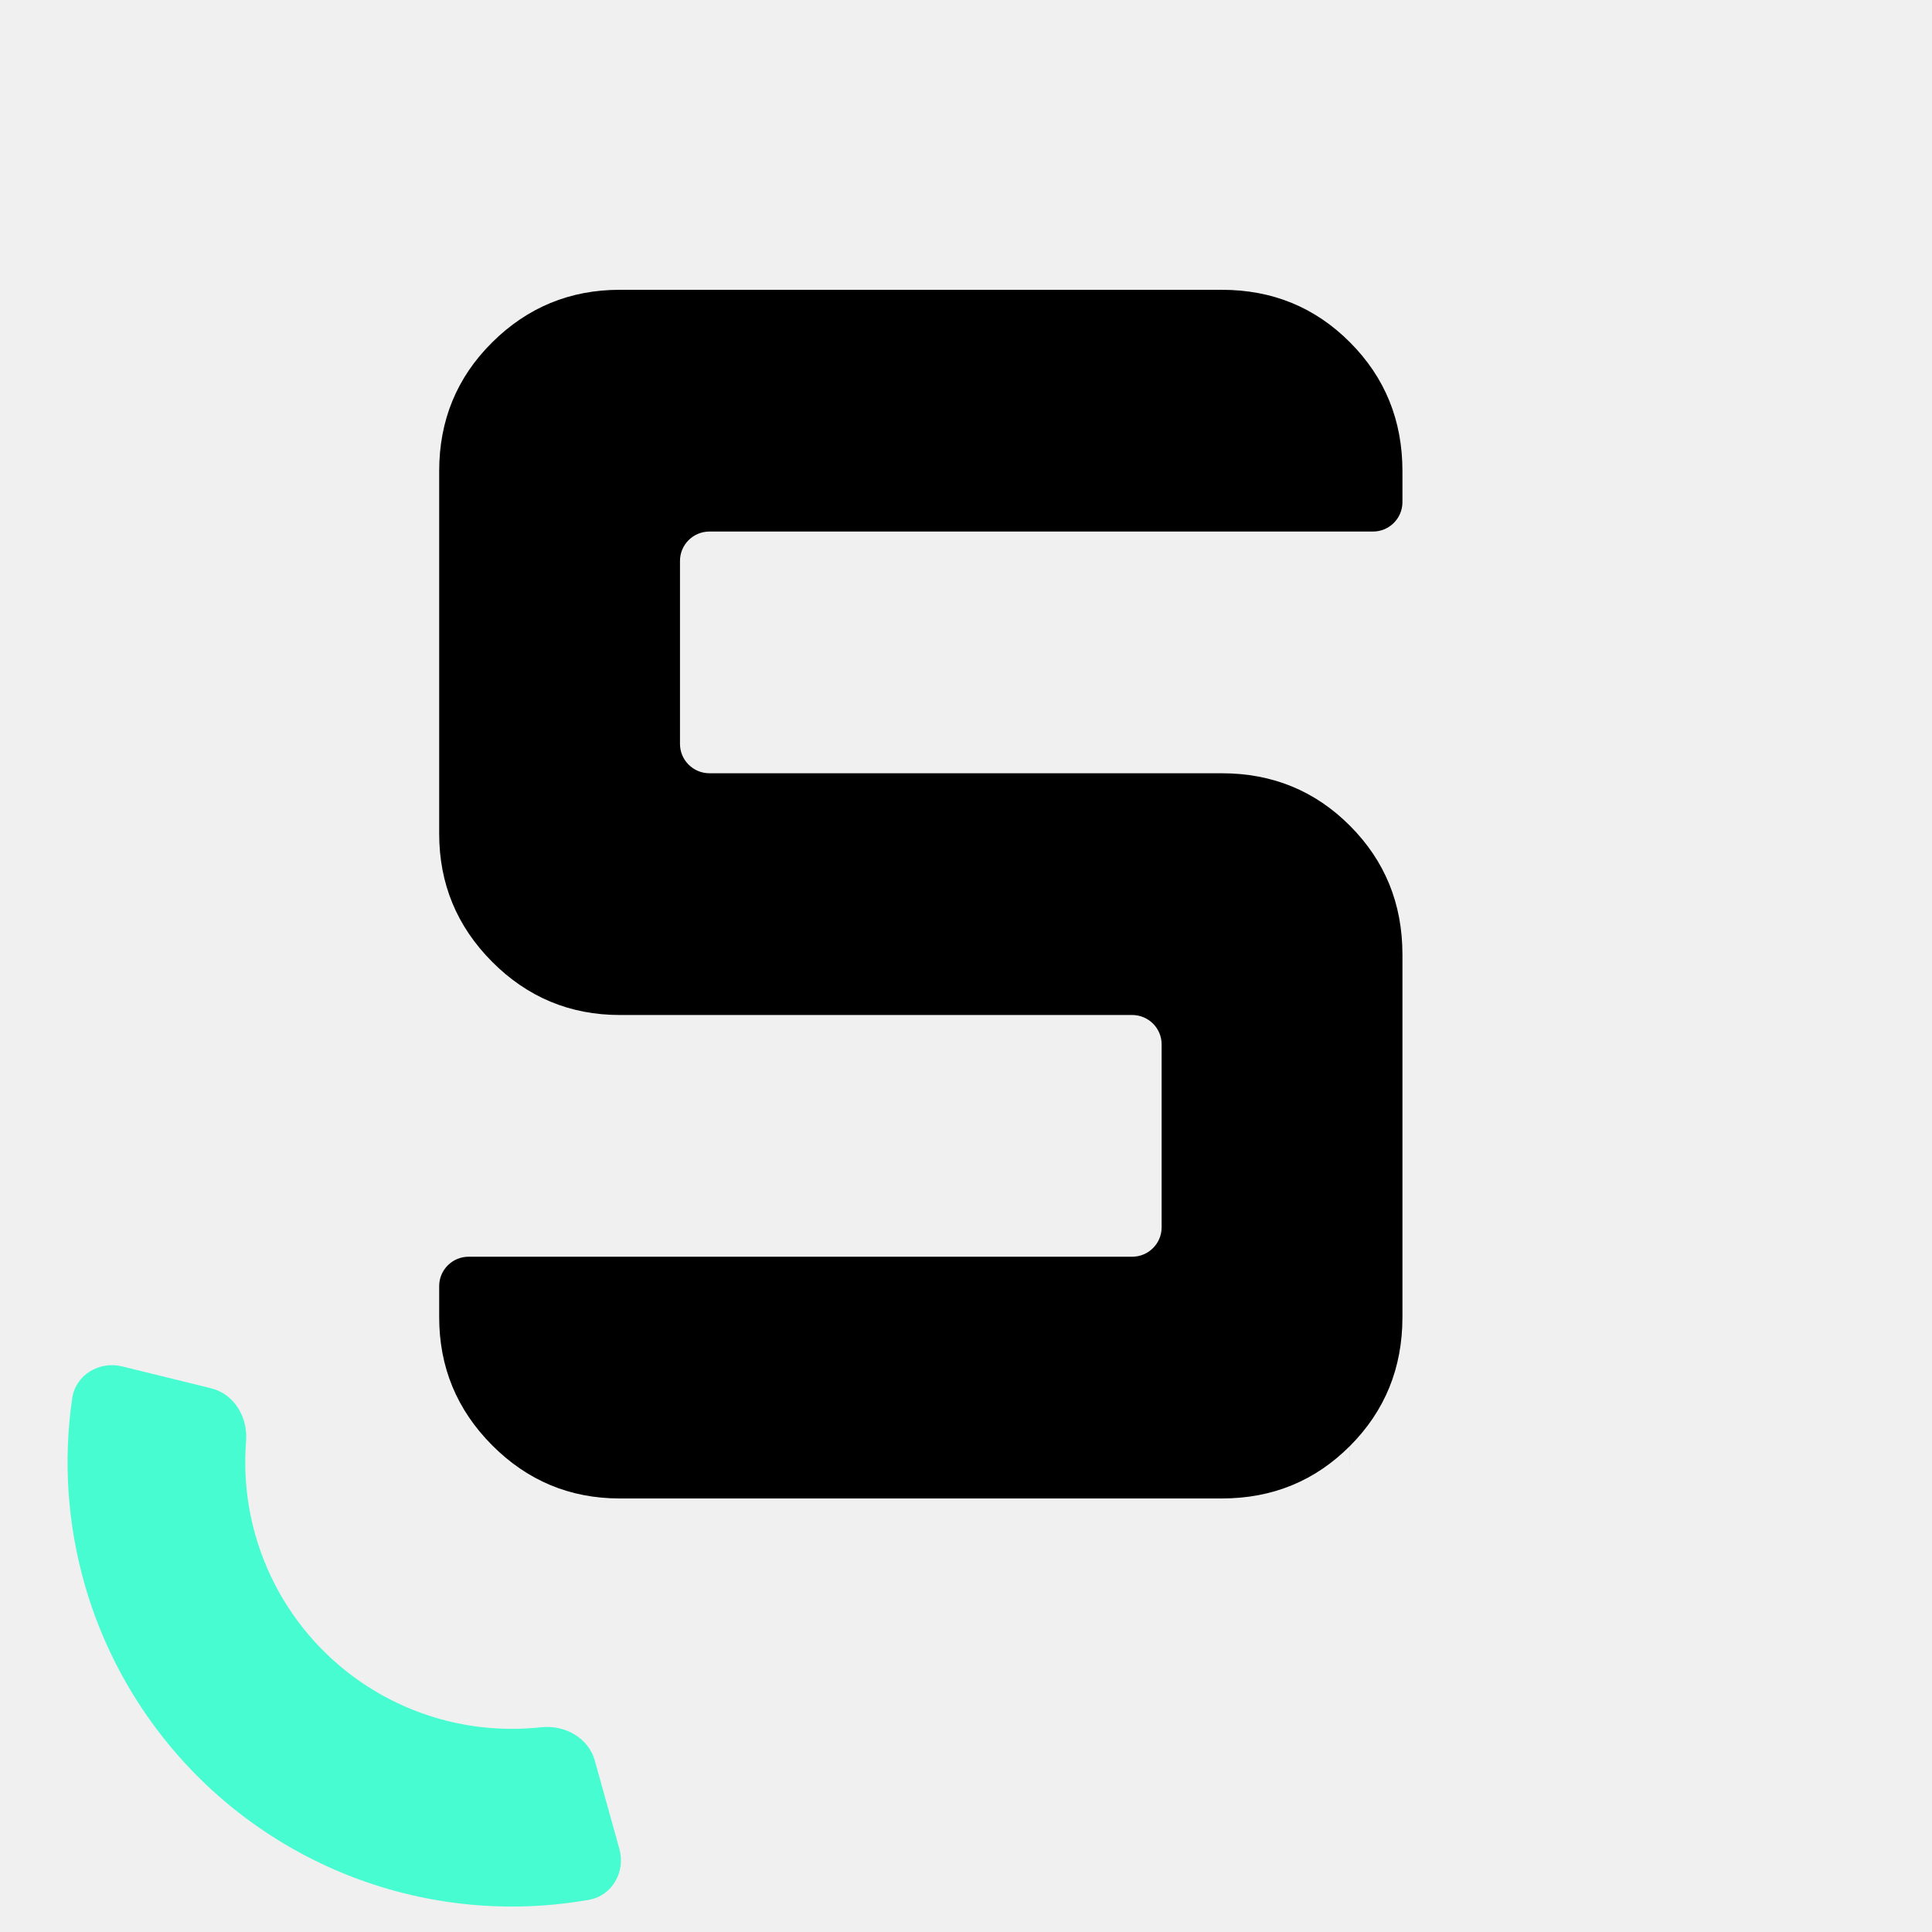
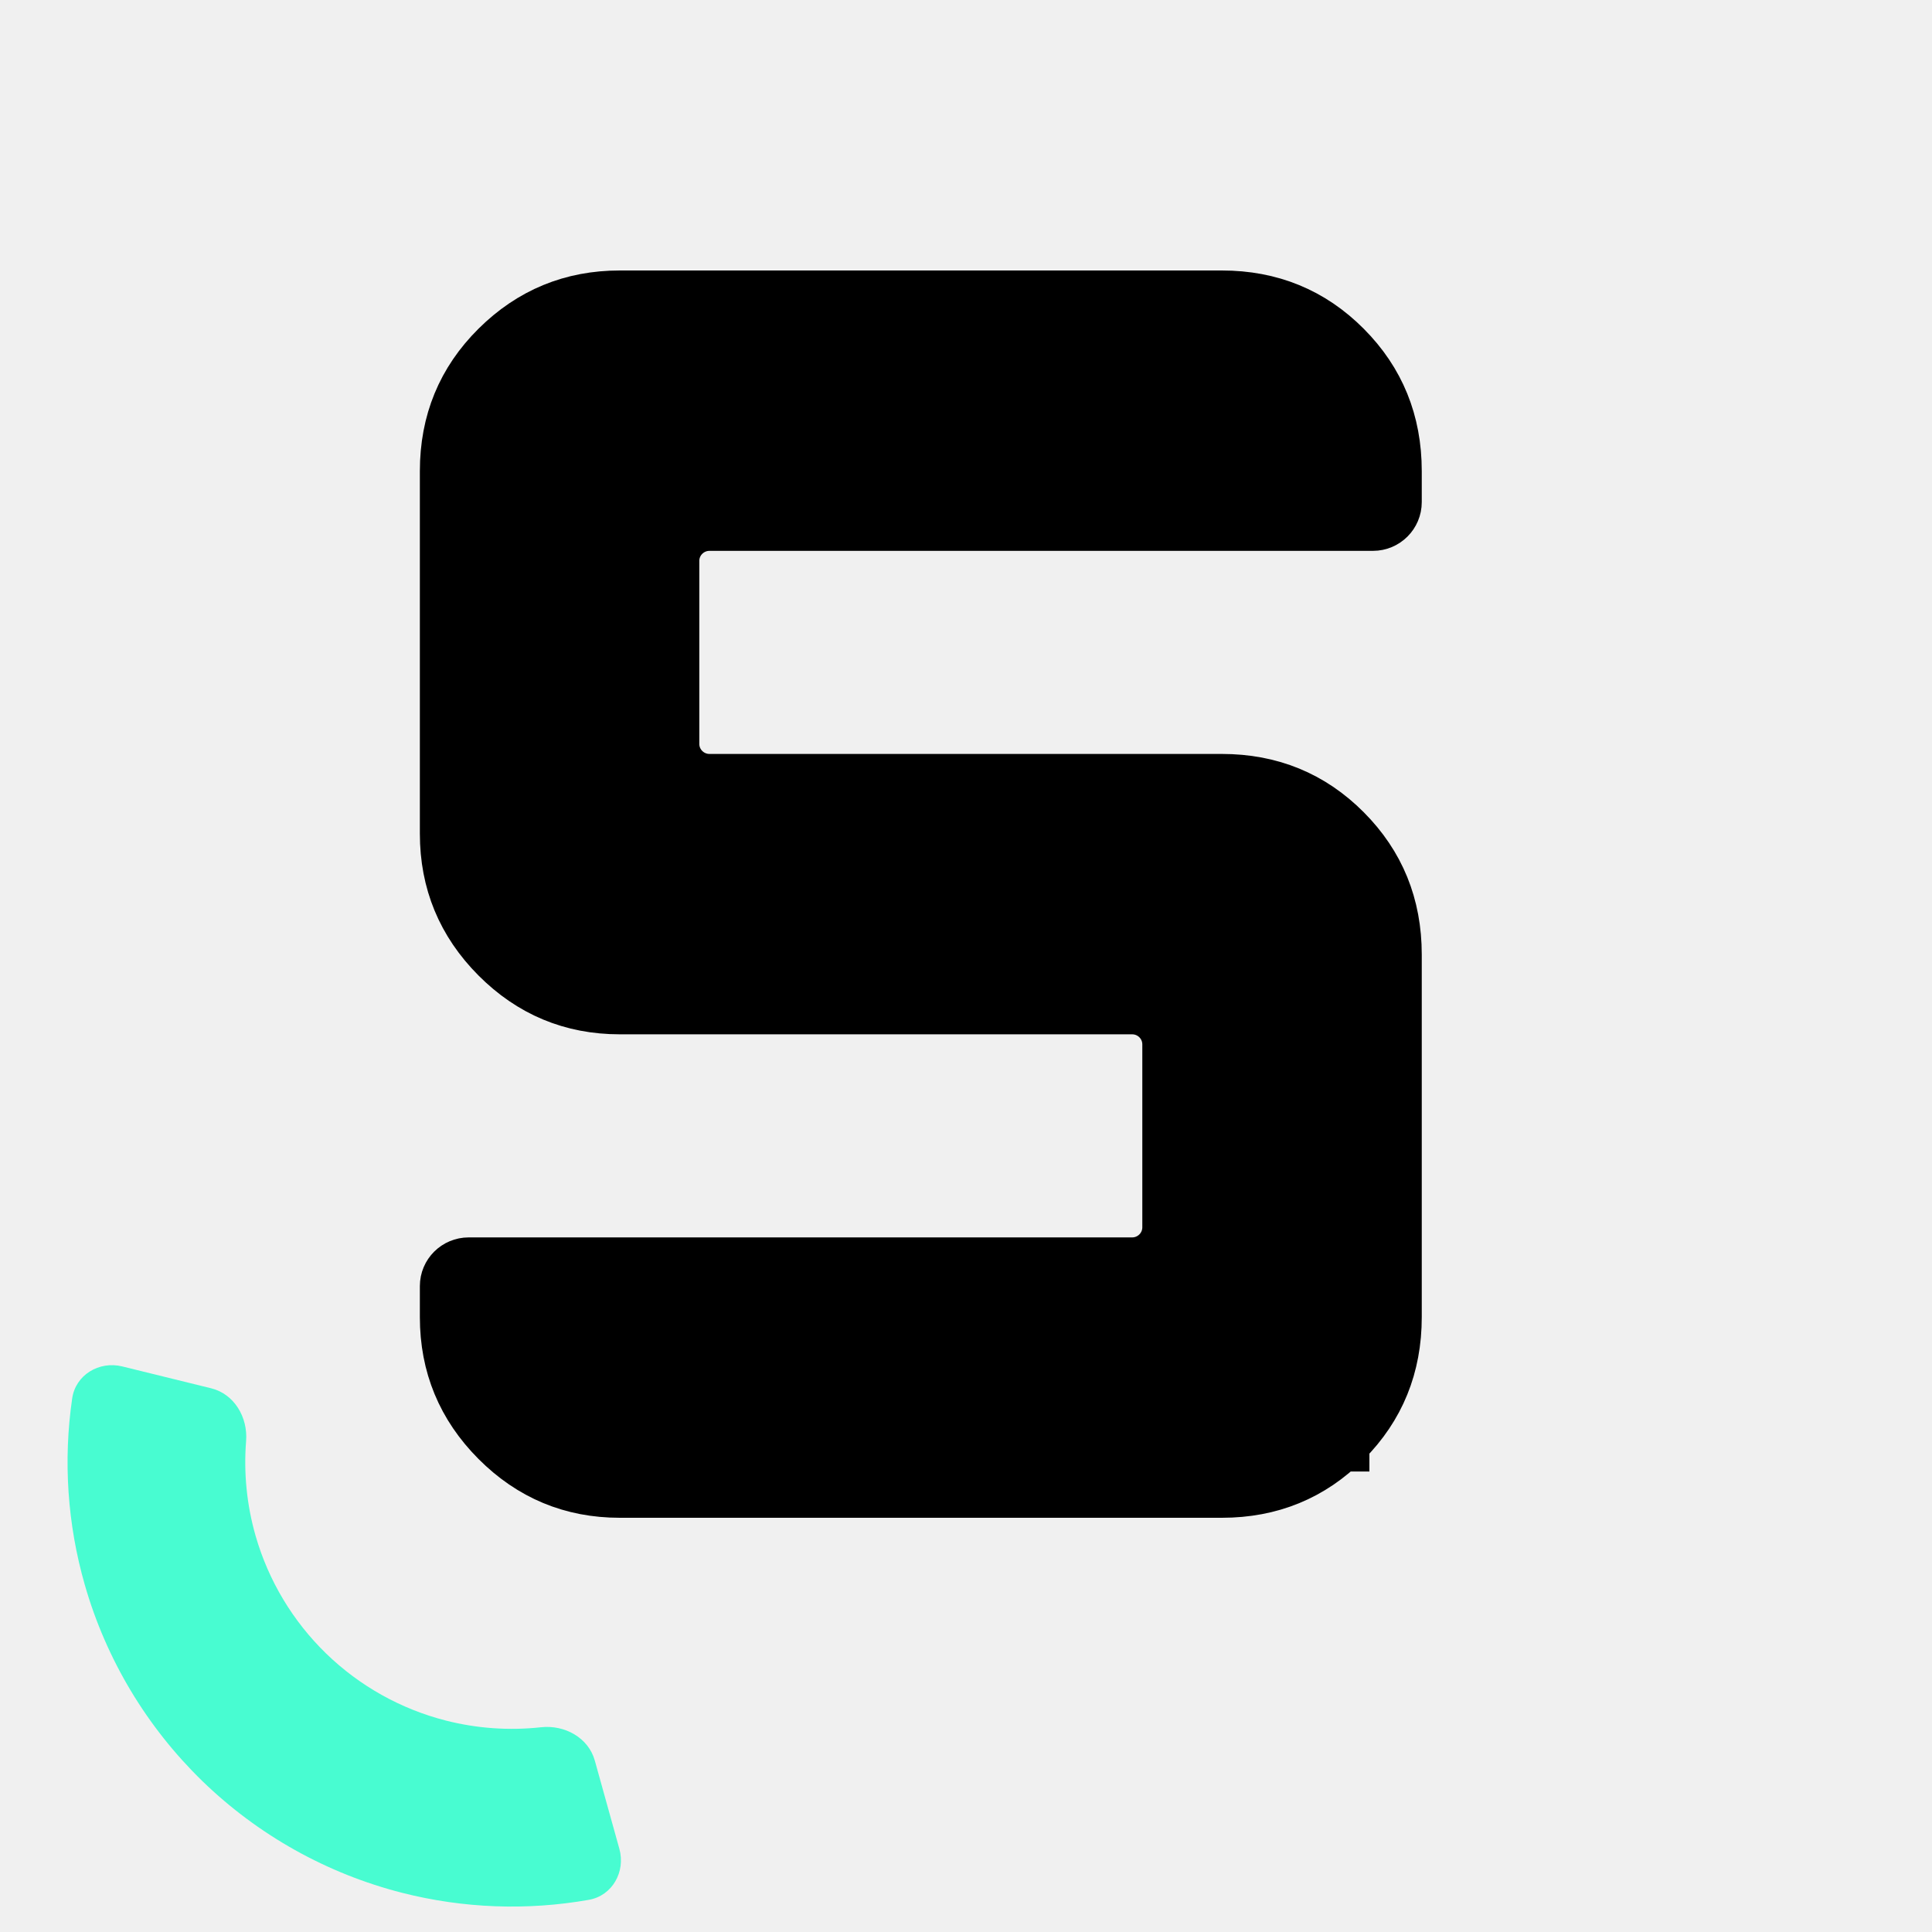
<svg xmlns="http://www.w3.org/2000/svg" fill="none" viewBox="0 0 50 35" width="60" height="60">
  <style>
    .text {
      fill: black;
+       stroke: black;
    }
    @media (prefers-color-scheme: dark) {
      .text {
        fill: white;
      }
    }
  </style>
  <path class="text" clip-rule="evenodd" fill-rule="evenodd" d="M 34.939 29.919 C 34.036 30.826 32.929 31.28 31.621 31.28 L 16.04 31.28 C 14.752 31.28 13.651 30.821 12.737 29.904 C 11.823 28.986 11.366 27.881 11.366 26.588 V 25.784 C 11.366 25.364 11.707 25.024 12.129 25.024 L 29.3 25.024 C 29.721 25.024 30.063 24.683 30.063 24.264 V 19.528 C 30.063 19.108 29.721 18.768 29.3 18.768 L 16.04 18.768 C 14.752 18.768 13.651 18.309 12.737 17.392 C 11.823 16.474 11.366 15.369 11.366 14.076 L 11.366 4.692 C 11.366 3.378 11.823 2.268 12.737 1.361 C 13.651 0.454 14.752 0 16.04 0 L 31.621 0 C 32.929 0 34.036 0.454 34.939 1.361 C 35.843 2.268 36.295 3.378 36.295 4.692 V 5.495 C 36.295 5.915 35.954 6.256 35.533 6.256 L 18.361 6.256 C 17.94 6.256 17.598 6.596 17.598 7.016 V 11.752 C 17.598 12.171 17.94 12.512 18.361 12.512 L 31.621 12.512 C 32.929 12.512 34.036 12.966 34.939 13.873 C 35.843 14.78 36.295 15.89 36.295 17.204 v 9.384 c 0 1.314 -0.452 2.424 -1.355 3.331 V 30.583" />
  <path d="M3.164 27.863C2.566 27.716 1.956 28.081 1.868 28.691C1.634 30.3 1.744 31.945 2.195 33.517C2.749 35.447 3.799 37.197 5.239 38.596C6.68 39.993 8.462 40.99 10.407 41.486C11.991 41.889 13.639 41.95 15.241 41.667C15.847 41.56 16.194 40.94 16.029 40.347L15.394 38.065C15.229 37.471 14.614 37.134 14.002 37.201C13.181 37.291 12.348 37.234 11.543 37.029C10.376 36.732 9.307 36.134 8.442 35.295C7.578 34.456 6.948 33.406 6.615 32.248C6.386 31.449 6.304 30.618 6.369 29.795C6.418 29.181 6.063 28.576 5.465 28.429L3.164 27.863Z" fill="#48FCD1" />
</svg>
